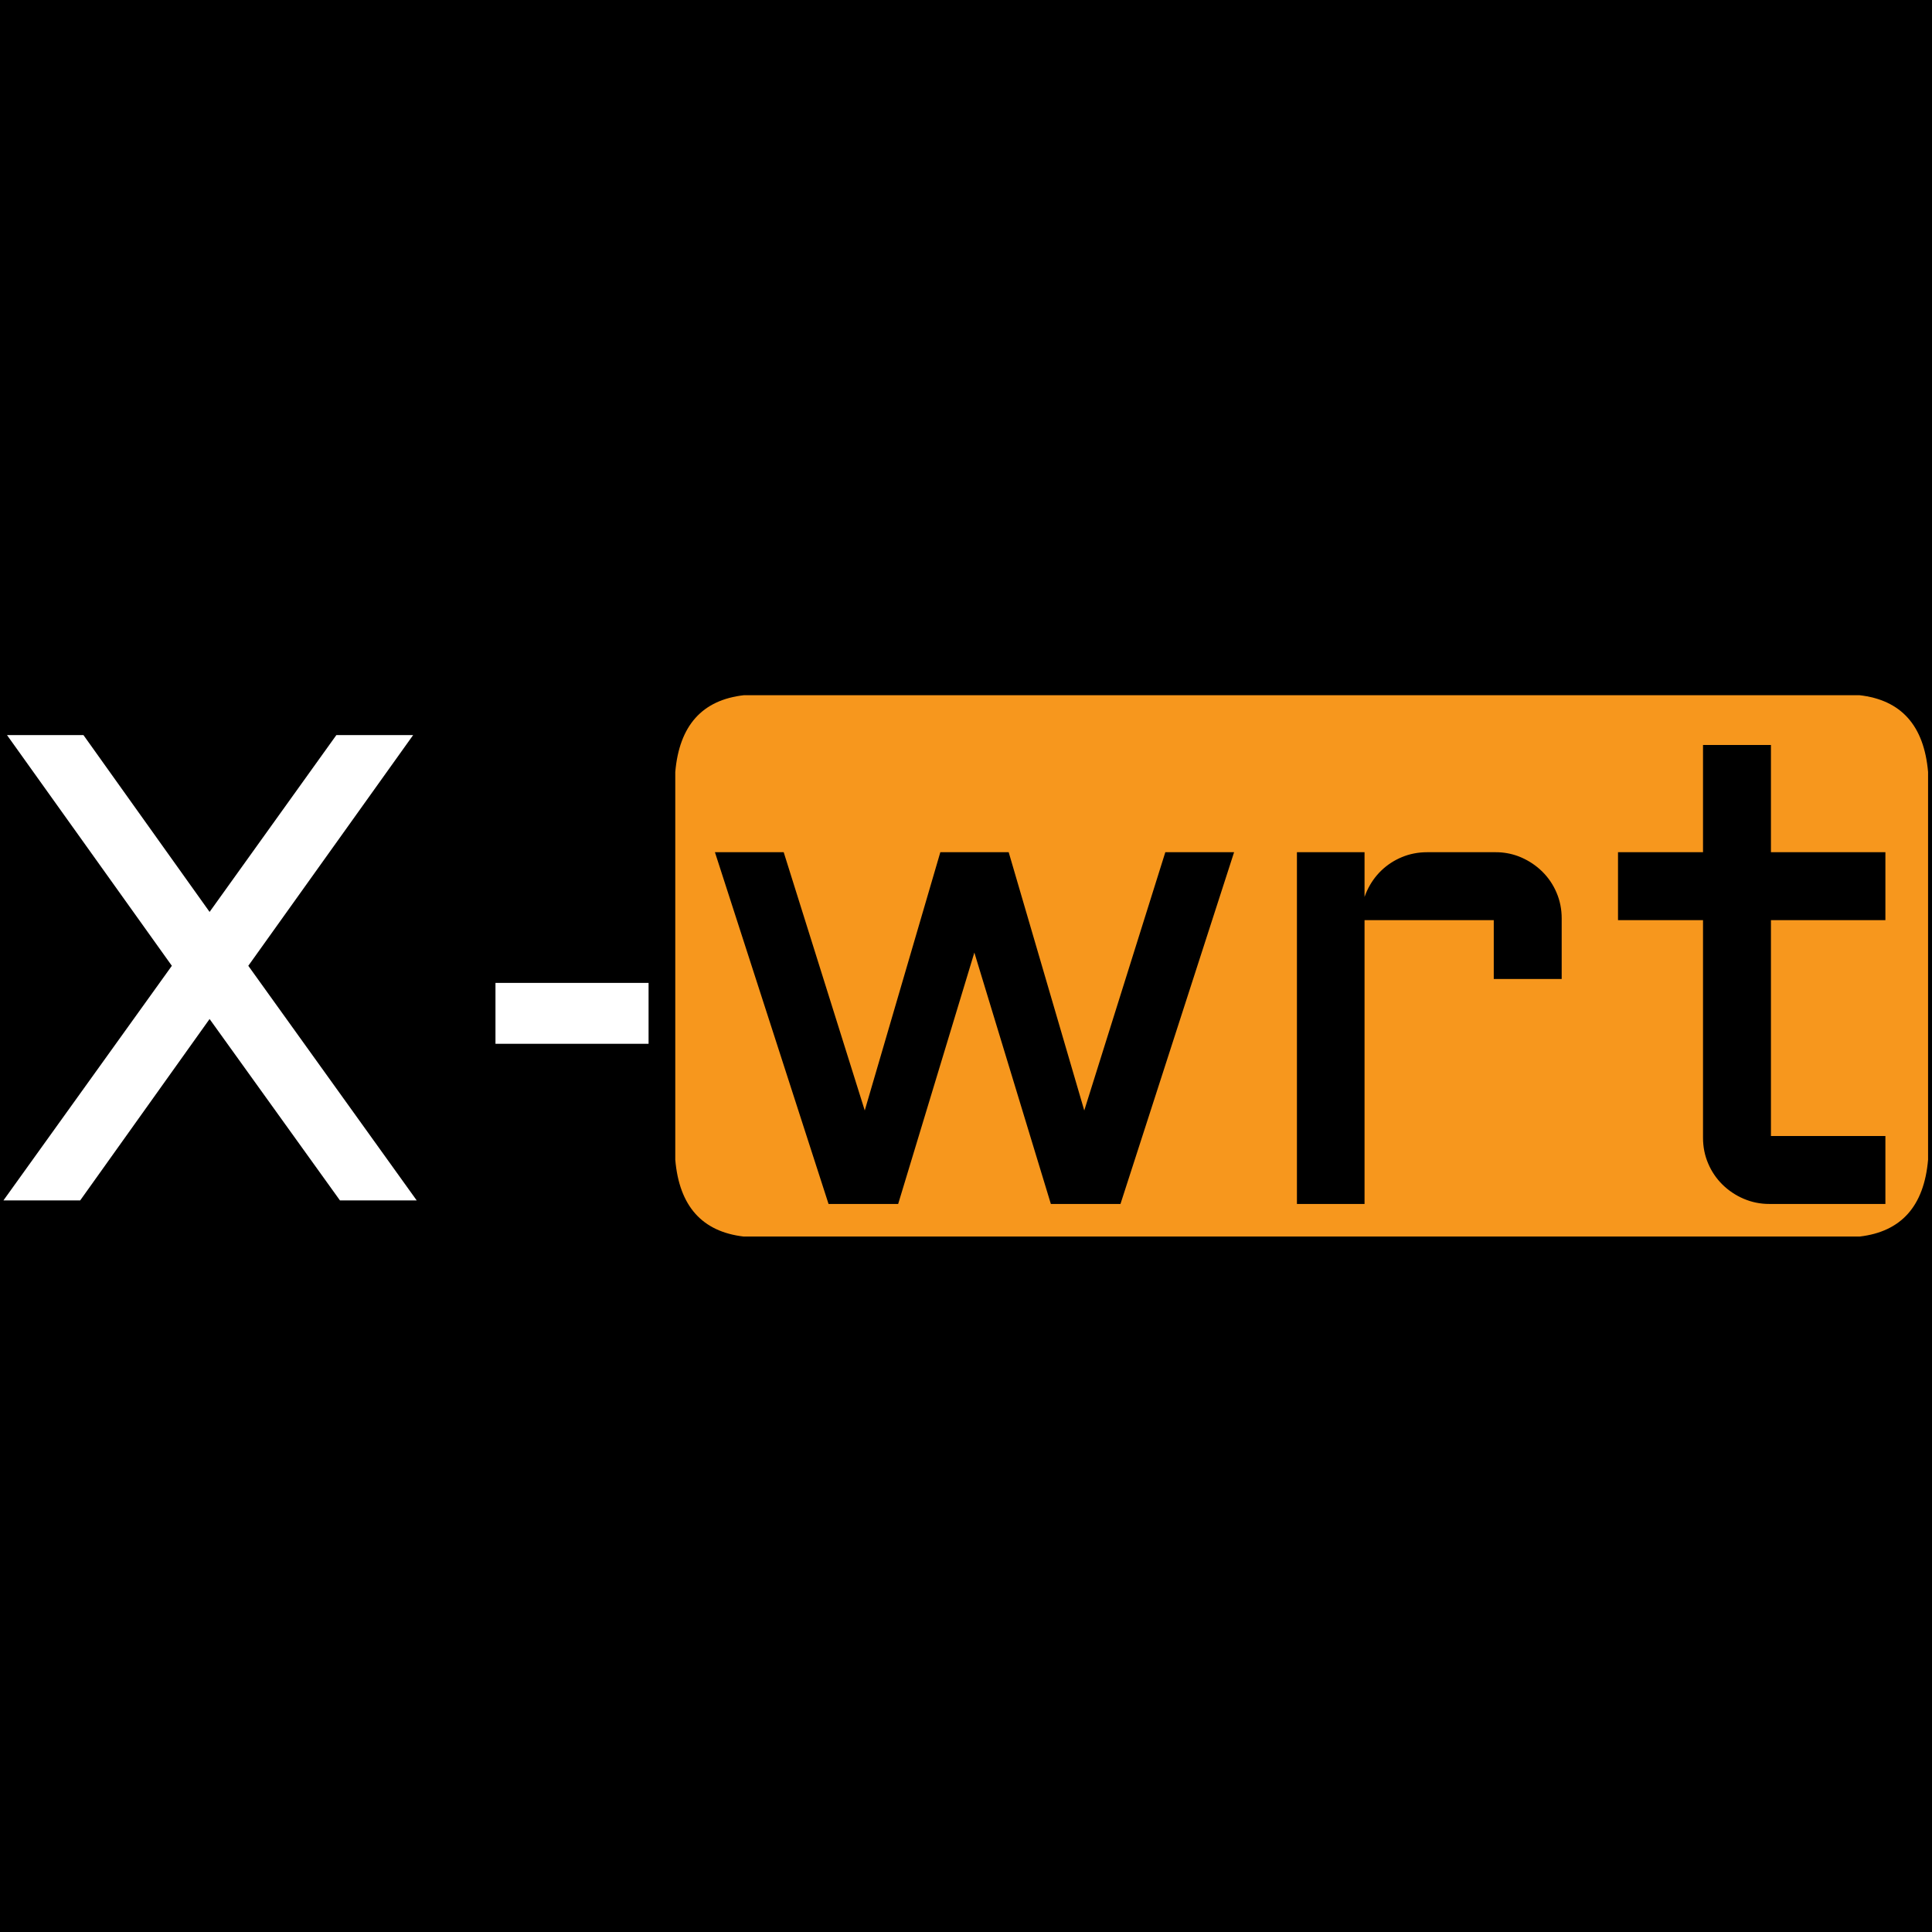
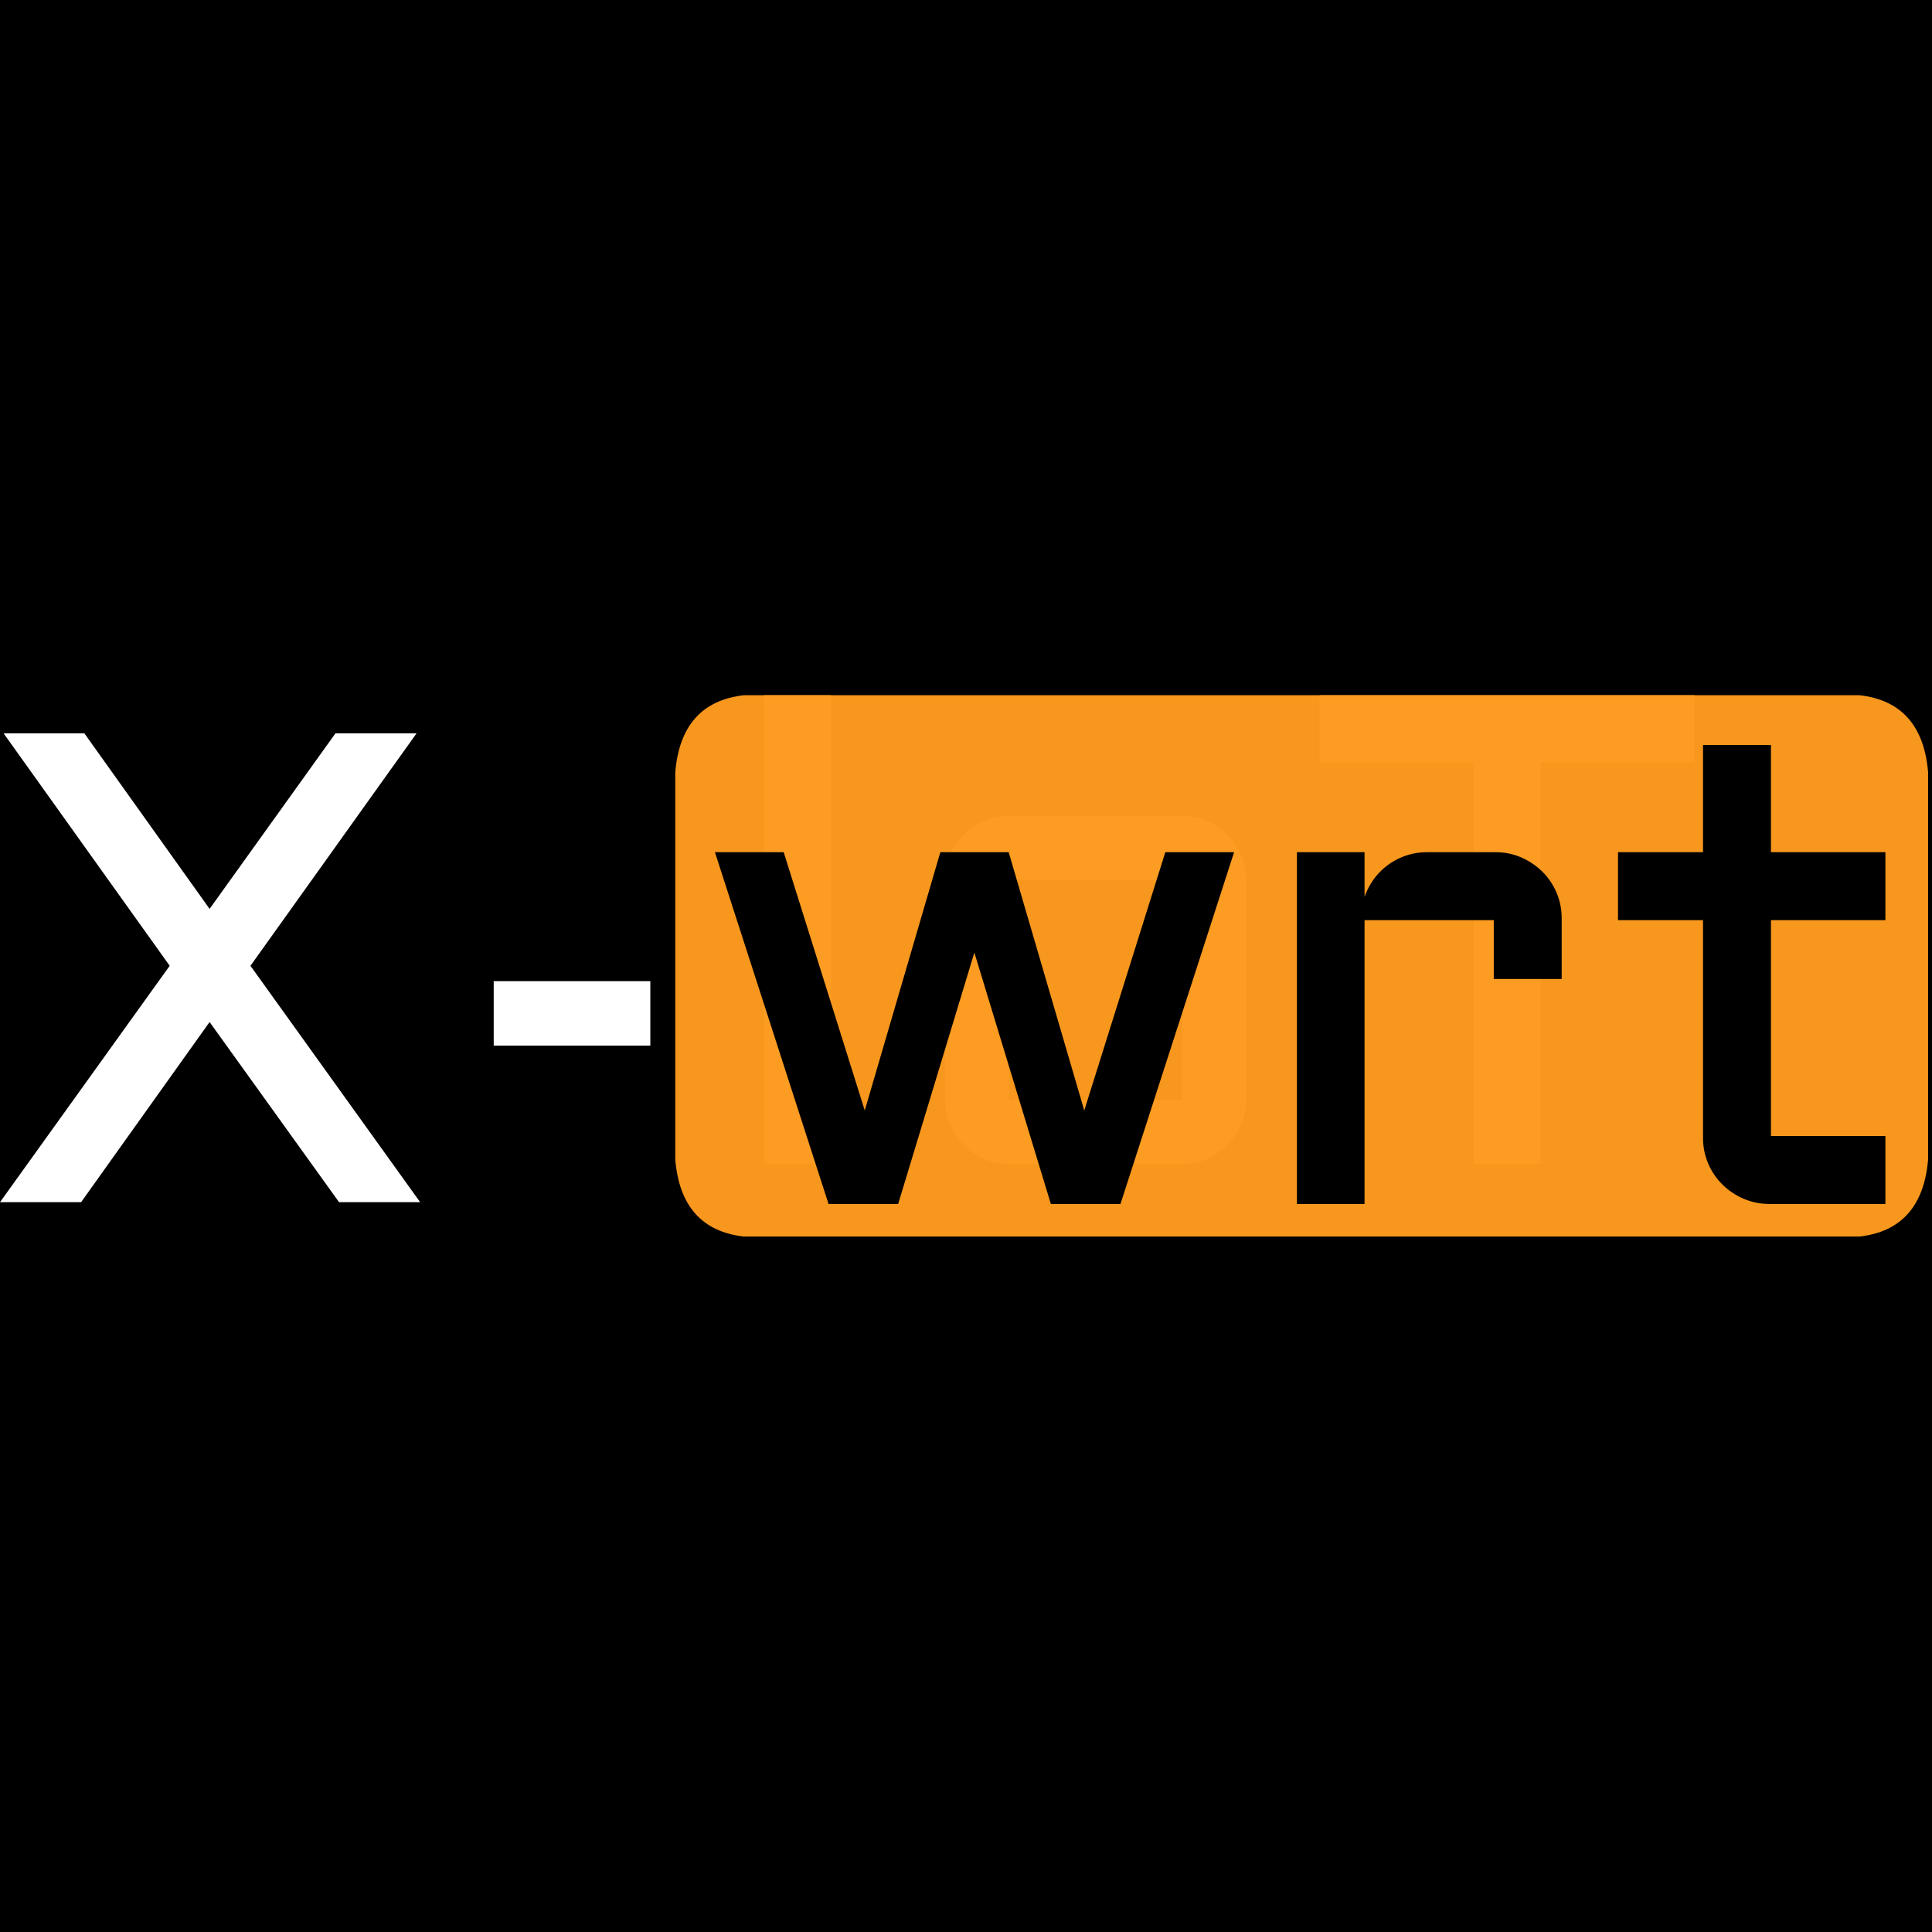
<svg xmlns="http://www.w3.org/2000/svg" version="1.1" viewBox="0 0 103.868 103.868">
  <rect x="0" y="0" width="100%" height="100%" />
  <path d="m103,37.375l-63,0c-2.244,0.252 -3.478,1.624 -3.696,4.128l0,20.847c0.215,2.501 1.447,3.868 3.676,4.129l60,0c2.23,-0.261 3.461,-1.629 3.677,-4.129l0,-20.847c-0.217,-2.504 -1.452,-3.876 -3.694,-4.128" fill="#f7971d" />
-   <path d="m0.193,39.425l4.342,0l6.733,9.439l6.767,-9.439l4.36,0l-8.93,12.498l9.123,12.709l-4.359,0l-6.961,-9.686l-6.909,9.686l-4.359,0l9.123,-12.709l-8.93,-12.498zm26.35,16.787l0,-3.463l8.42,0l0,3.463l-8.42,0z" fill="white" stroke-width="0.05mm" stroke="#000" />
+   <path d="m70.945,40.979l0,-3.604l20.162,0l0,3.604l-8.279,0l0,21.603l-3.603,0l0,-21.603l-8.28,0zm-3.955,6.345l0,11.795q0,0.721 -0.272,1.354a3.485,3.485 0 0 1 -0.739,1.098a3.513,3.513 0 0 1 -1.089,0.739a3.313,3.313 0 0 1 -1.3,0.272a3.79,3.79 0 0 1 -0.045,0l-9.299,0a3.343,3.343 0 0 1 -1.336,-0.272a3.485,3.485 0 0 1 -1.098,-0.739q-0.466,-0.466 -0.739,-1.098q-0.272,-0.633 -0.272,-1.354l0,-11.795q0,-0.72 0.272,-1.353a3.485,3.485 0 0 1 0.739,-1.099q0.465,-0.466 1.098,-0.738a3.343,3.343 0 0 1 1.336,-0.273l9.299,0a3.355,3.355 0 0 1 1.187,0.209a3.201,3.201 0 0 1 0.158,0.064q0.624,0.272 1.089,0.738q0.466,0.466 0.739,1.099q0.272,0.633 0.272,1.353zm-25.91,-9.949l3.604,0l0,25.207l-3.604,0l0,-25.207zm22.465,9.949l-9.299,0l0,11.795l9.299,0l0,-11.795z" fill="#fc9c22" />
+   <path d="m0.193,39.425l4.342,0l6.733,9.439l6.767,-9.439l4.36,0l-8.93,12.498l9.123,12.709l-4.359,0l-6.961,-9.686l-6.909,9.686l-4.359,0l9.123,-12.709l-8.93,-12.498zm26.35,16.787l0,-3.463l8.42,0l0,3.463l-8.42,0z" fill="white" stroke-width="0.00mm" stroke="#000" />
  <path d="m48.217,64.632l-3.604,0l-6.047,-18.721l3.498,0l4.43,14.116l4.131,-14.116l3.533,0l4.131,14.116l4.43,-14.116l3.498,0l-6.047,18.721l-3.604,0l-4.183,-13.746l-4.166,13.746zm38.865,-15.258l0,-3.463l4.57,0l0,-5.765l3.463,0l0,5.765l6.153,0l0,3.463l-6.153,0l0,11.795l6.153,0l0,3.463l-6.153,0a3.343,3.343 0 0 1 -1.336,-0.272a3.593,3.593 0 0 1 -1.107,-0.739a3.413,3.413 0 0 1 -0.747,-1.098q-0.273,-0.633 -0.273,-1.354l0,-11.795l-4.57,0zm-6.68,0l-7.136,0l0,15.258l-3.446,0l0,-18.721l3.446,0l0,3.305q0.035,-0.686 0.316,-1.292q0.281,-0.606 0.747,-1.055a3.444,3.444 0 0 1 1.081,-0.703q0.615,-0.255 1.319,-0.255l3.673,0a3.355,3.355 0 0 1 1.188,0.209a3.201,3.201 0 0 1 0.157,0.064q0.624,0.272 1.099,0.738a3.413,3.413 0 0 1 0.747,1.099q0.272,0.633 0.272,1.353l0,3.164l-3.463,0l0,-3.164z" fill="black" stroke-width="0.05mm" stroke="#000" />
</svg>
